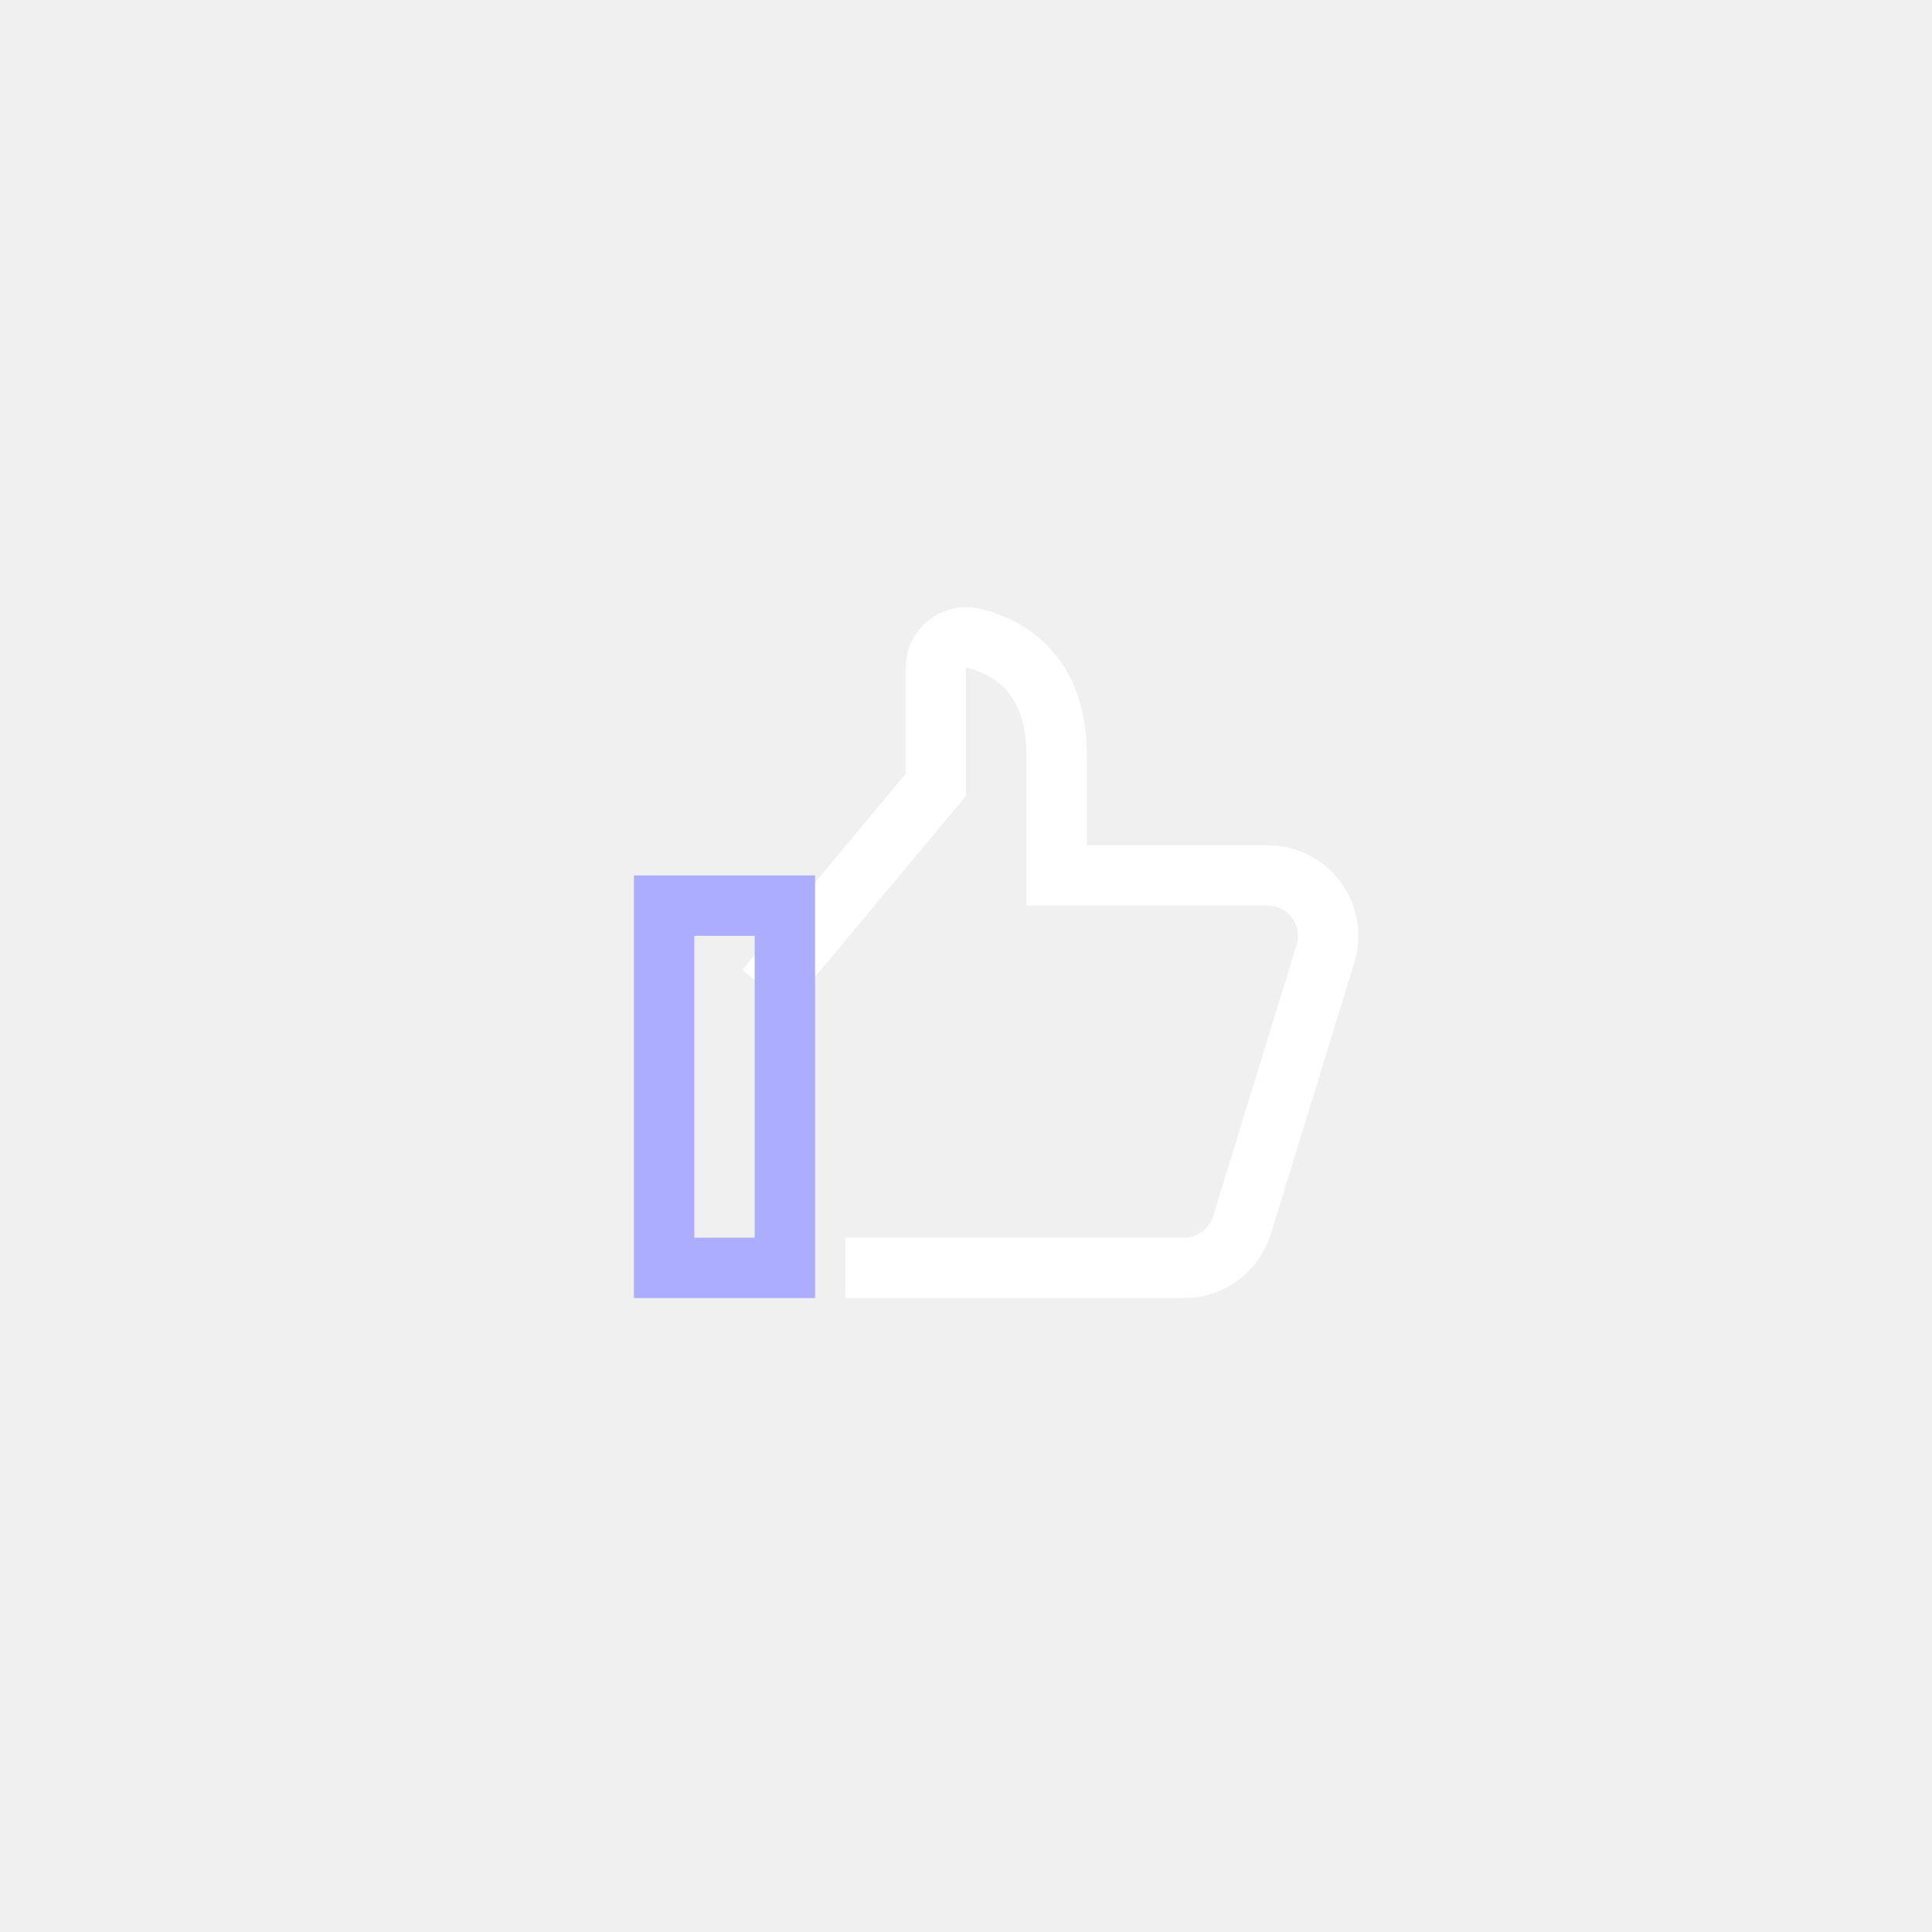
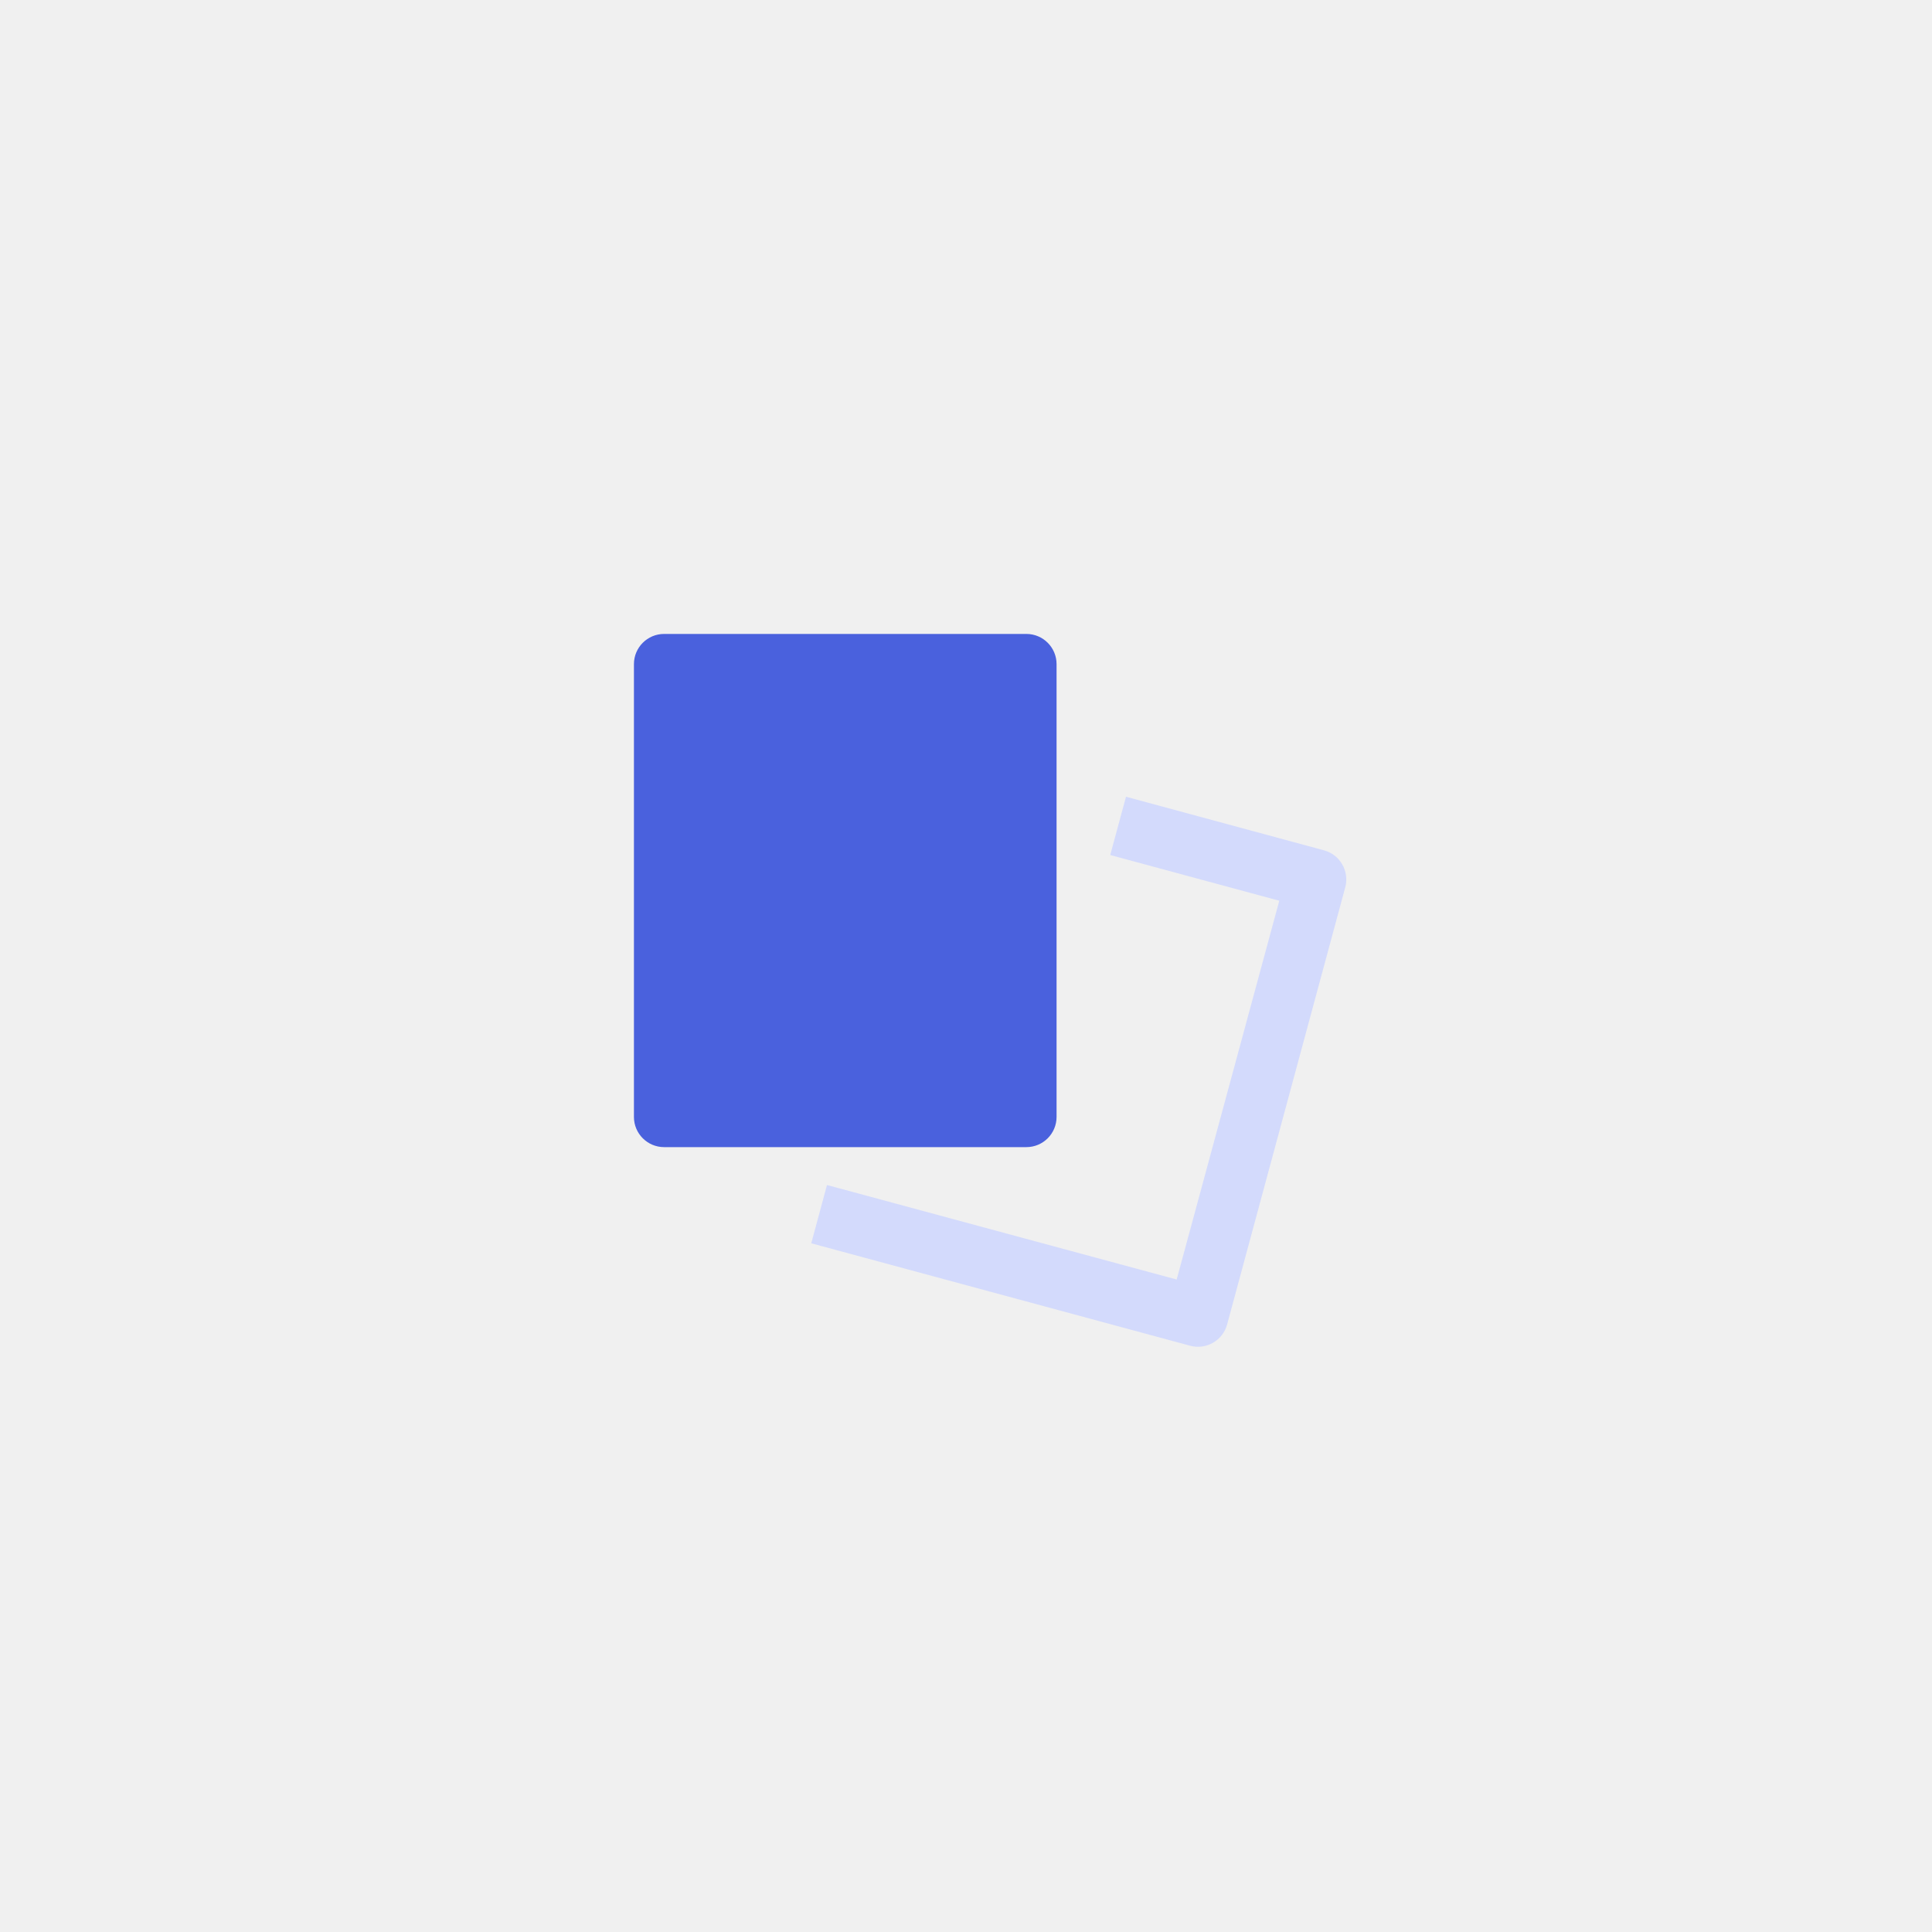
<svg xmlns="http://www.w3.org/2000/svg" width="64" height="64">
-   <g stroke-width="2" fill="none" fill-rule="evenodd" stroke-linecap="square">
-     <path d="M29 42h10.229a2 2 0 001.912-1.412l2.769-9A2 2 0 0042 29h-7v-4c0-2.373-1.251-3.494-2.764-3.86a1.006 1.006 0 00-1.236.979V26l-5 6" stroke="#FFF" />
-     <path stroke="#ACADFF" d="M22 30h4v12h-4z" />
+   <g fill-rule="nonzero" fill="none">
+     <rect fill="#4A61DD" x="21" y="21" width="14" height="17" rx="1" />
+     <path d="M43.859 28.168L37.3 26.393l-.522 1.931 5.6 1.514-3.399 12.548-11.584-3.131-.521 1.931 12.55 3.393a1 1 0 001.226-.705l3.913-14.48a1 1 0 00-.704-1.226z" fill-opacity=".8" fill="#CCD4FF" />
  </g>
</svg>
